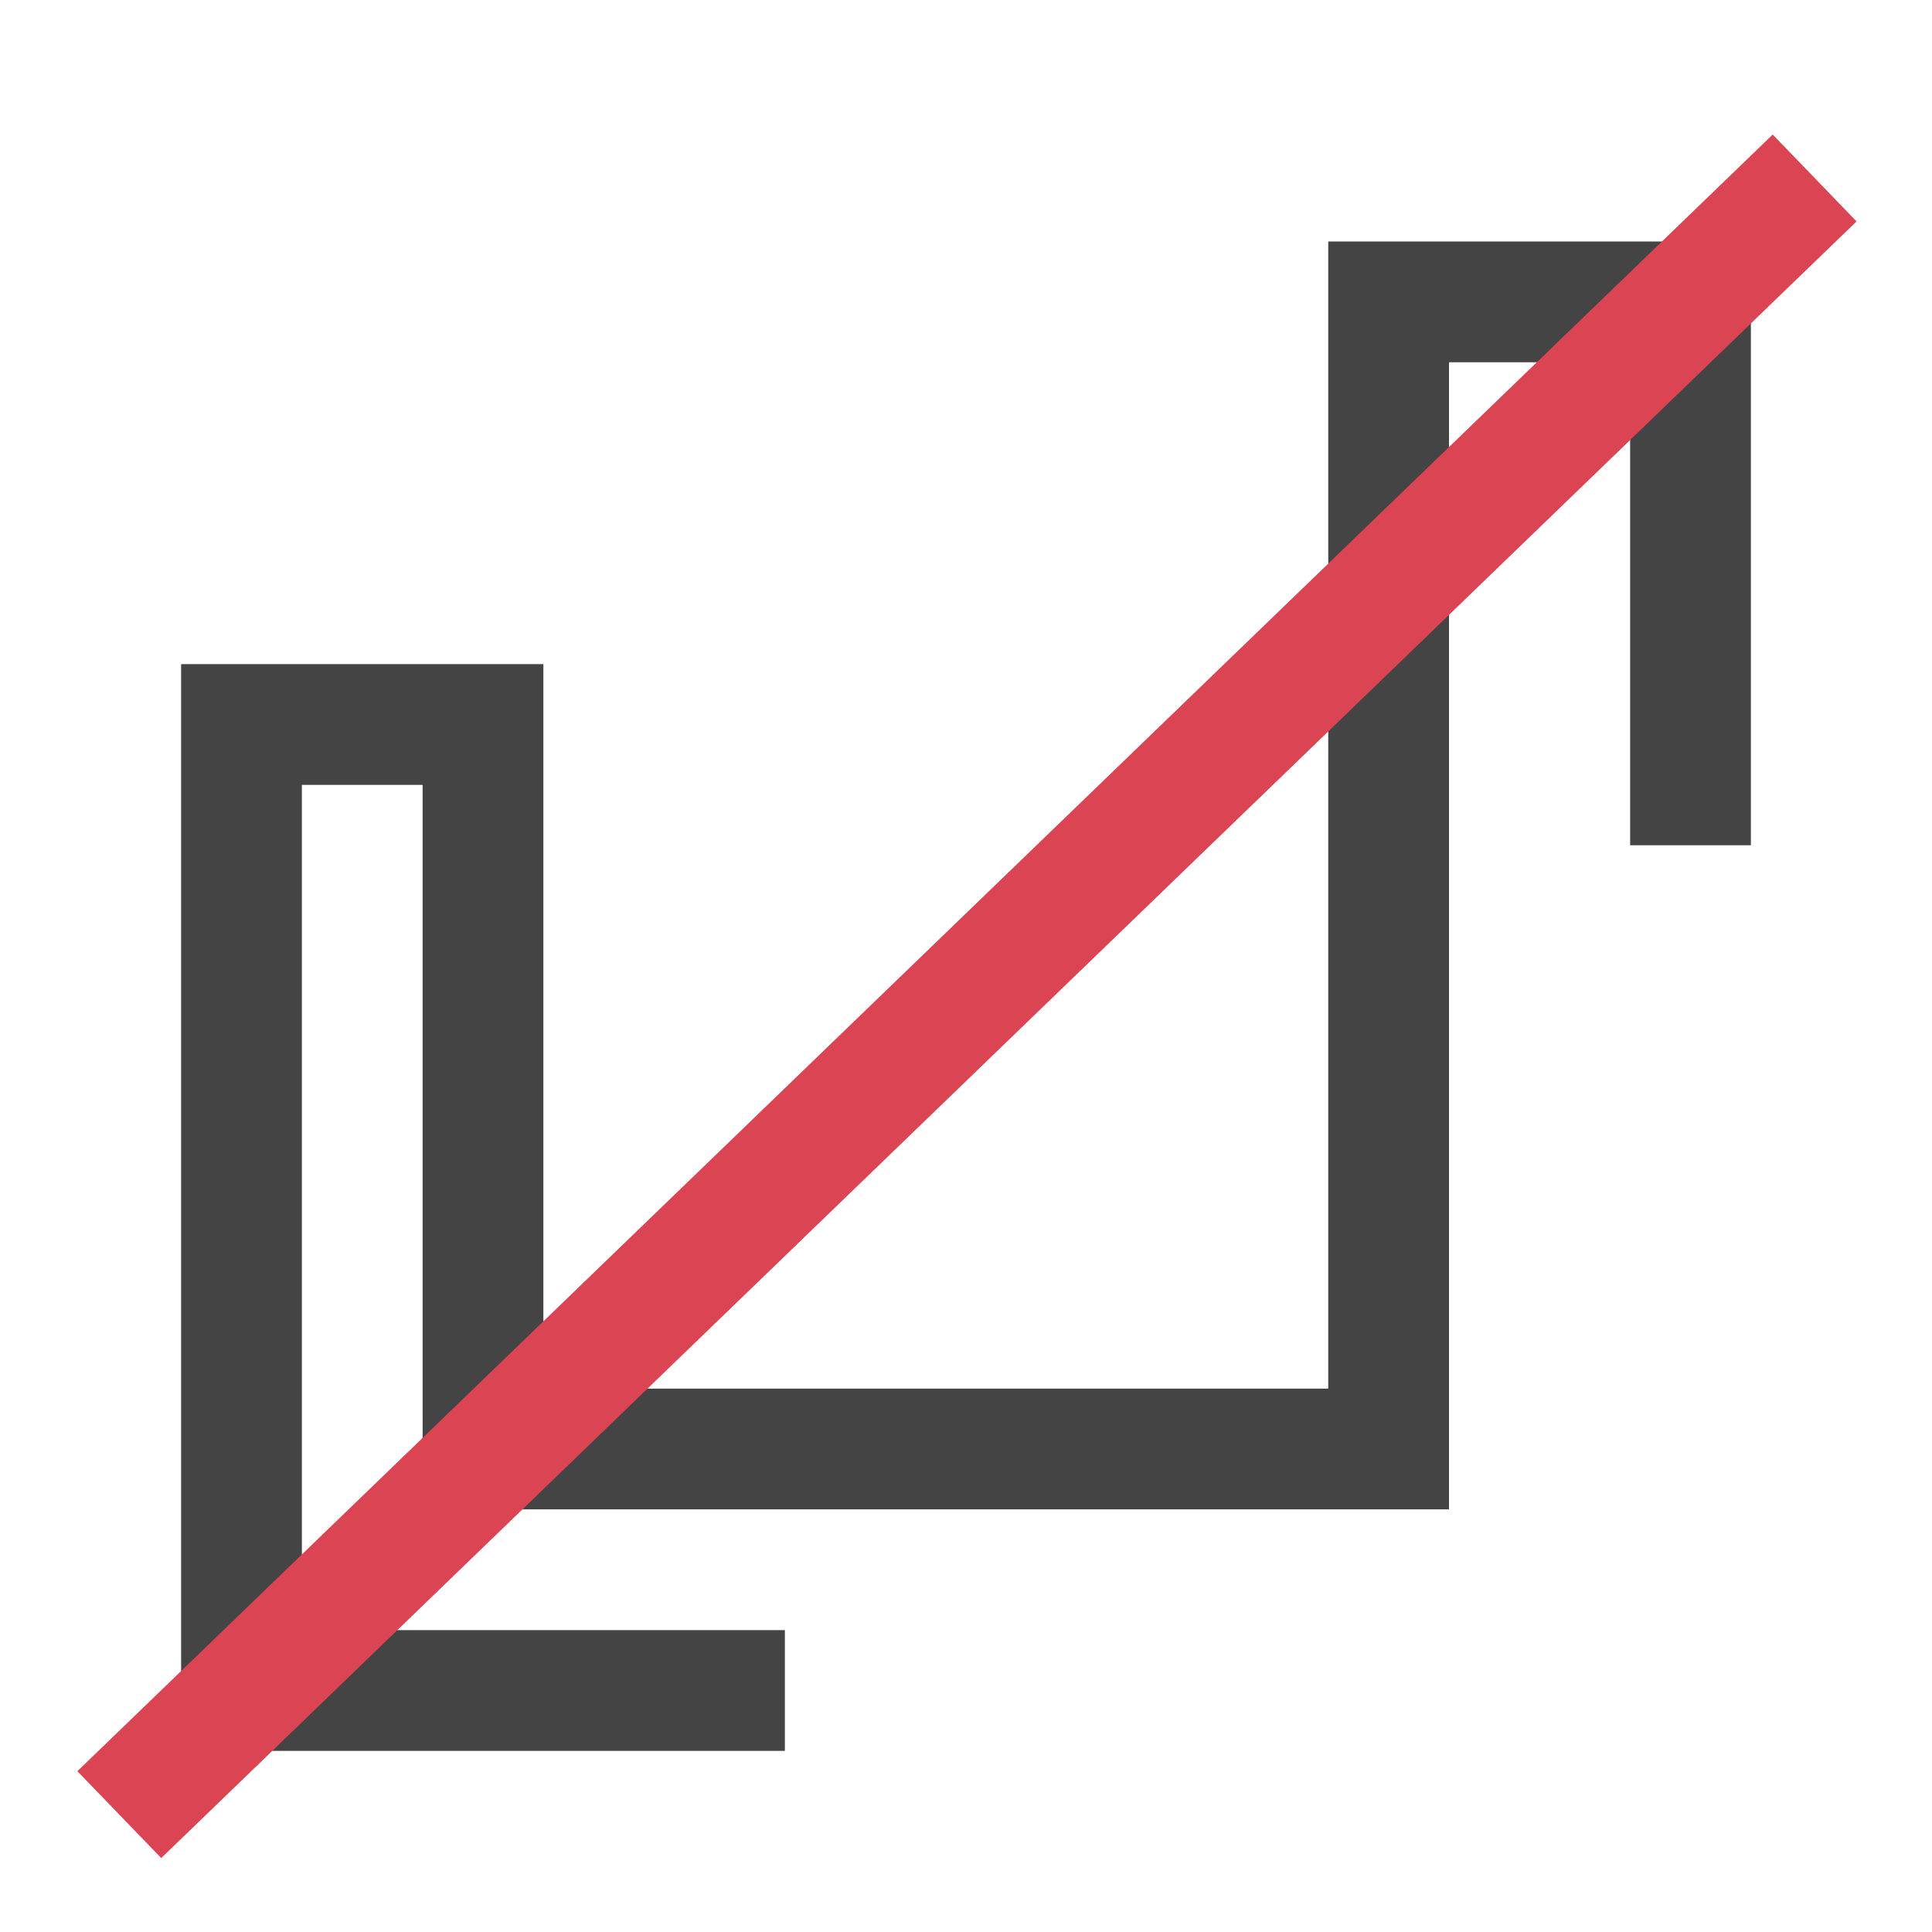
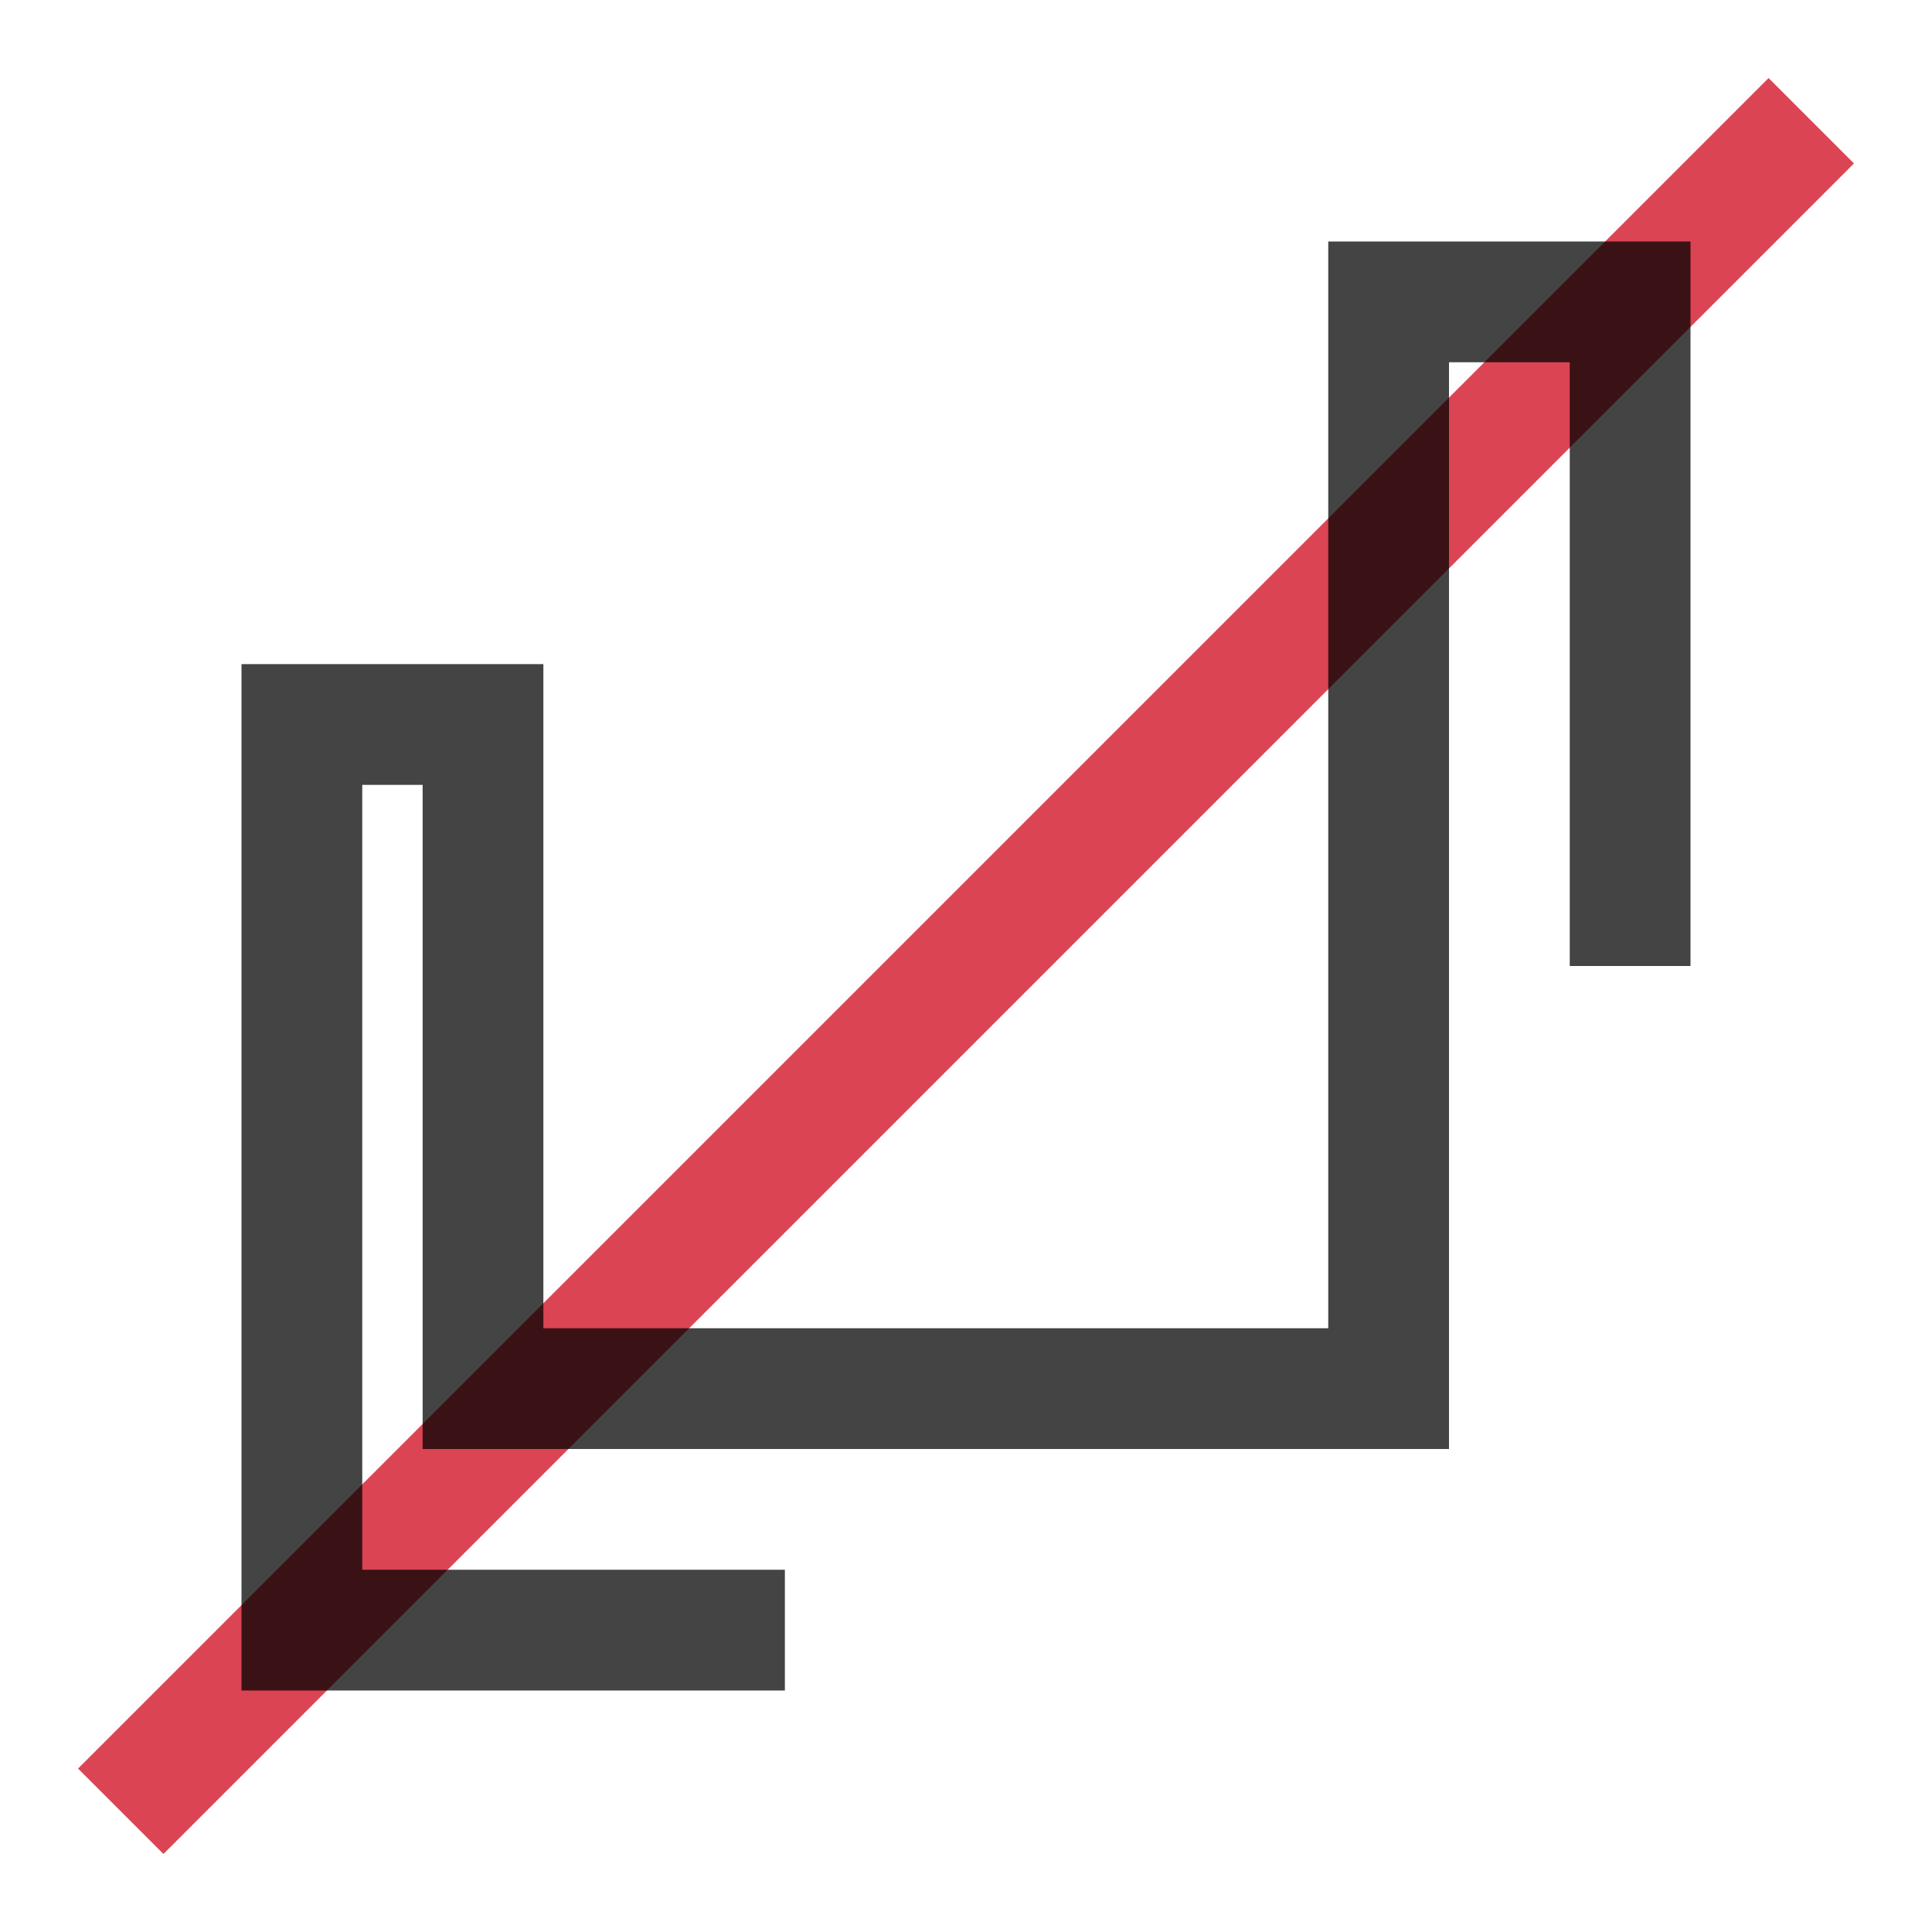
- <svg xmlns="http://www.w3.org/2000/svg" width="32" height="32" version="1.1" viewBox="0 0 8 8">
-   <path d="m3.25 7h-2.25v-4h1v3h3.75v-4.75h1.25v2.25" fill="none" stroke="#444" stroke-width=".5" />
-   <path d="m0.494 7.514 7.02-6.777" fill="none" stroke="#da4453" stroke-width=".5" />
+ <svg xmlns="http://www.w3.org/2000/svg" version="1.1" viewBox="0 0 32 32">
+   <path d="m13 27h-8v-15h3v11h15v-18h4v11" fill="none" stroke="#444" stroke-width="2" />
+   <path d="m2 30 28-28" fill="none" stroke="#da4453" stroke-width="2" style="mix-blend-mode:multiply" />
</svg>
